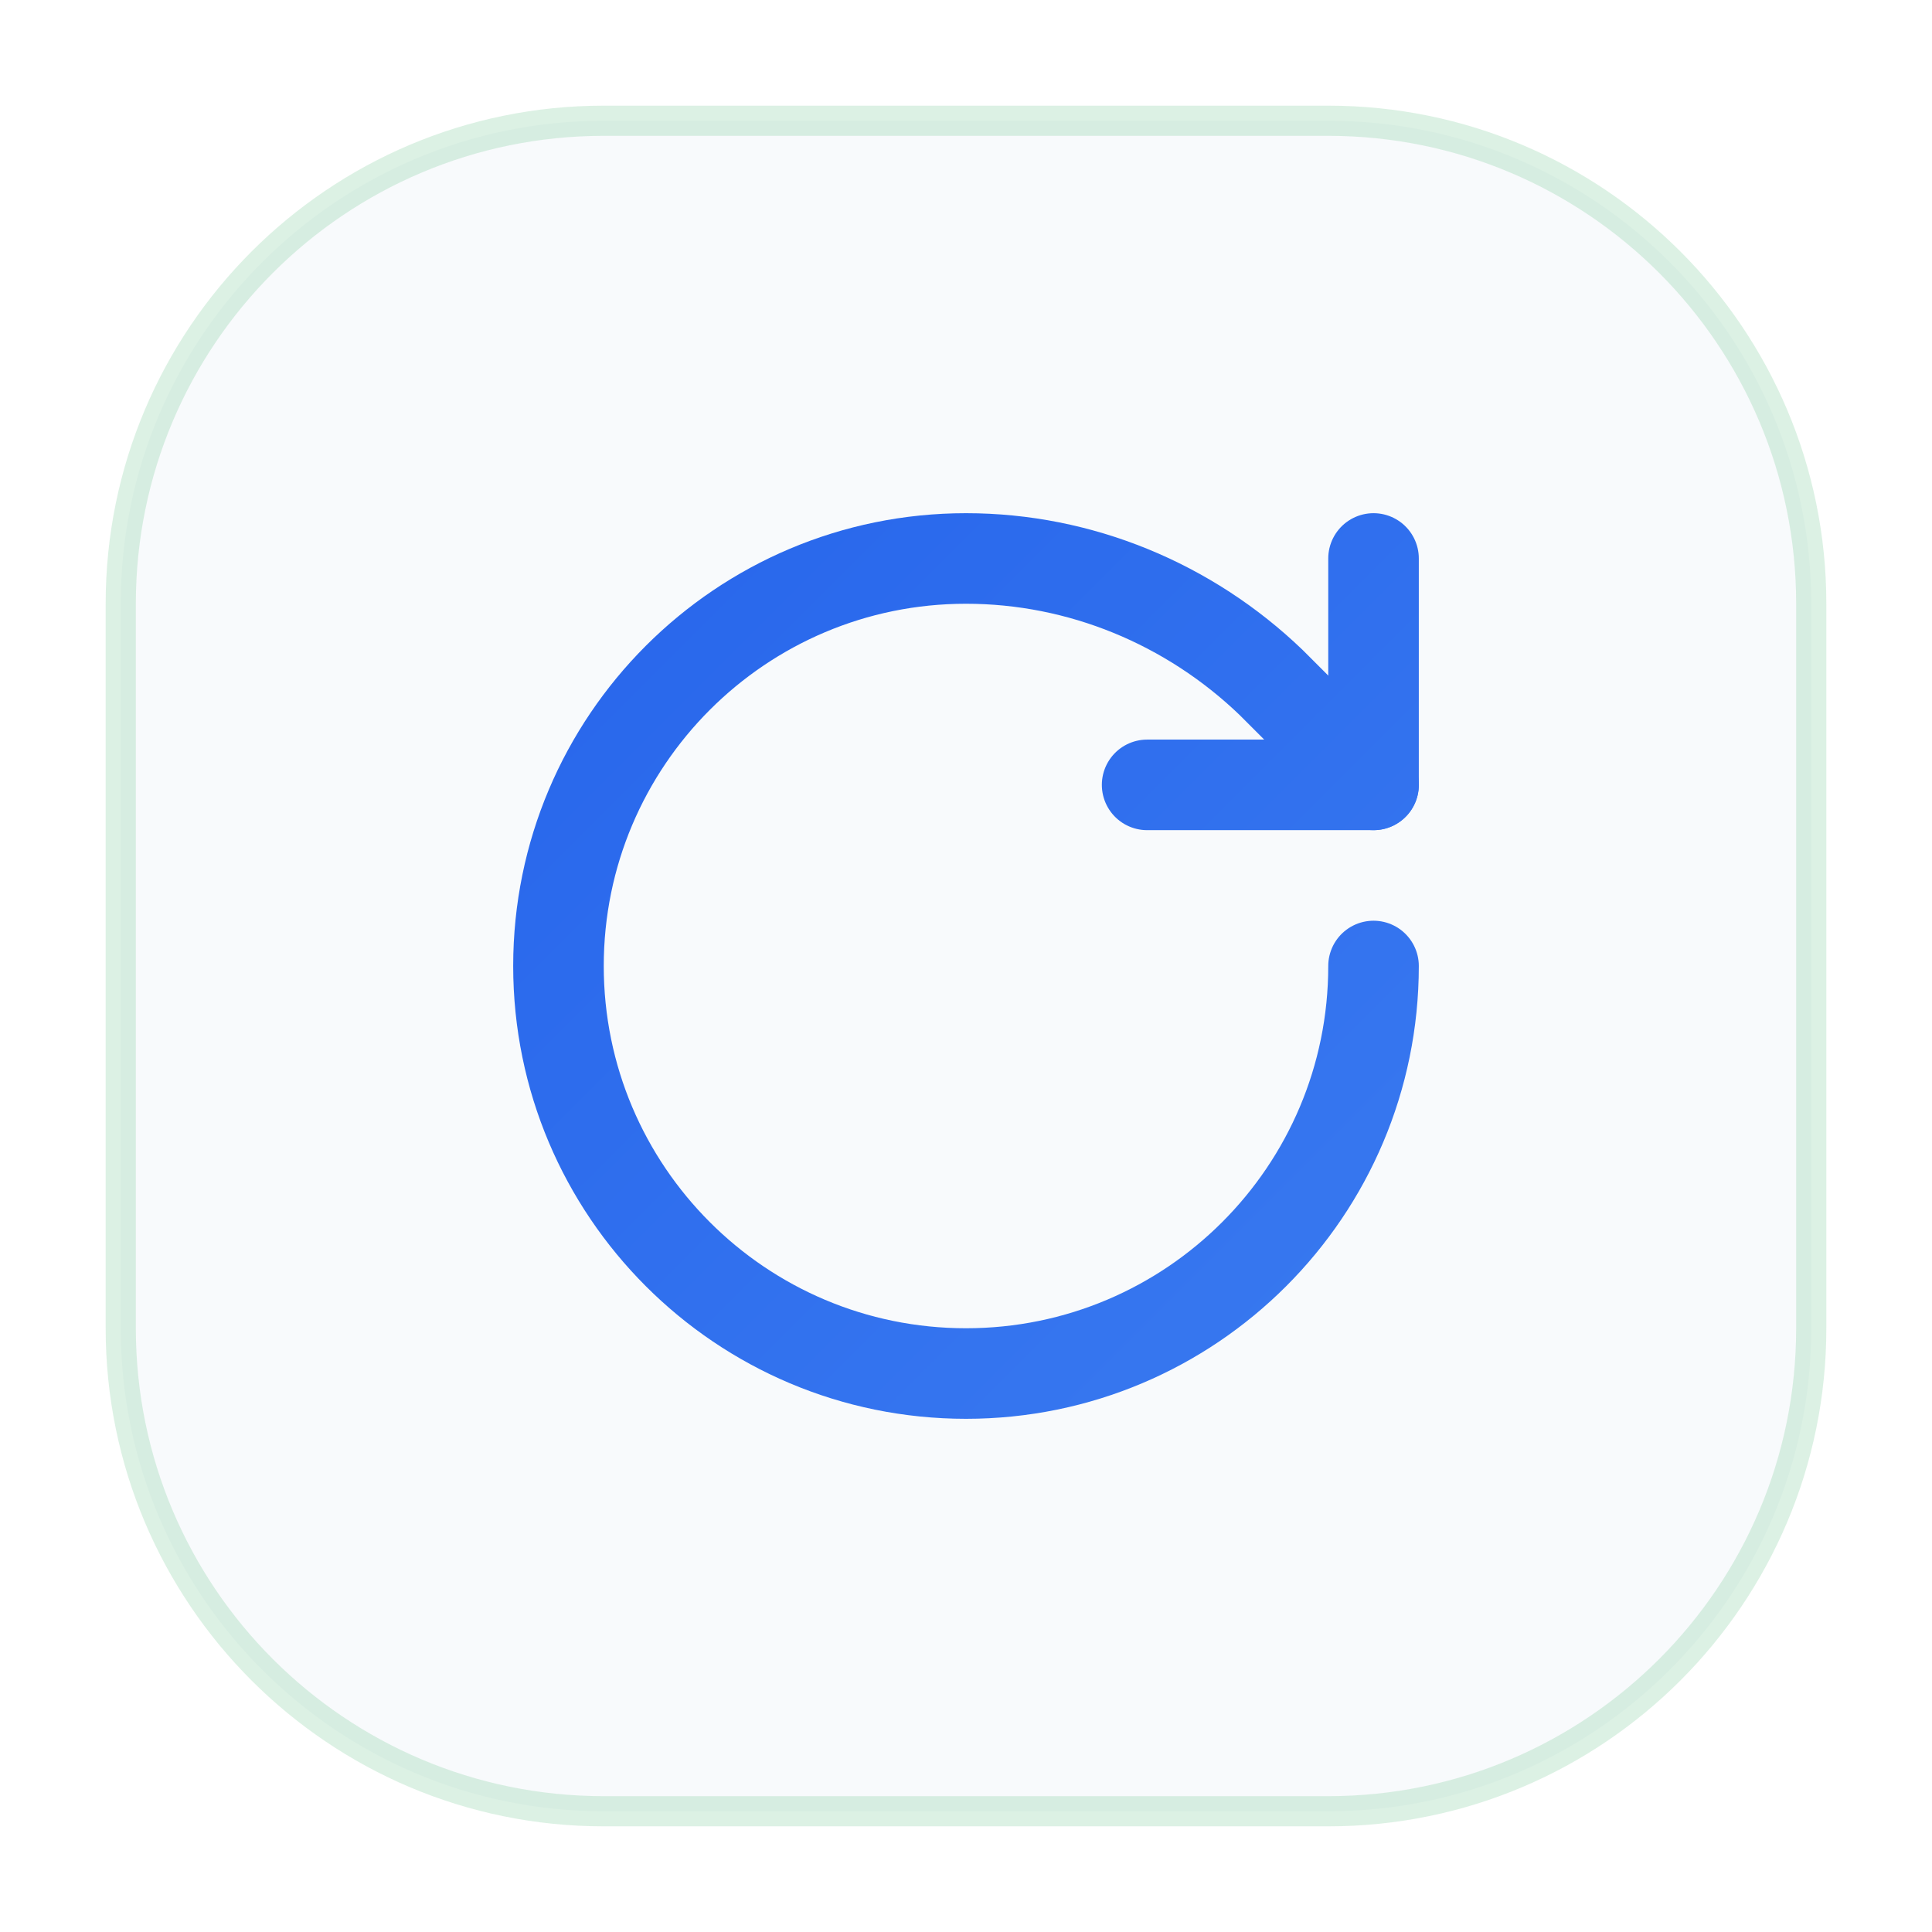
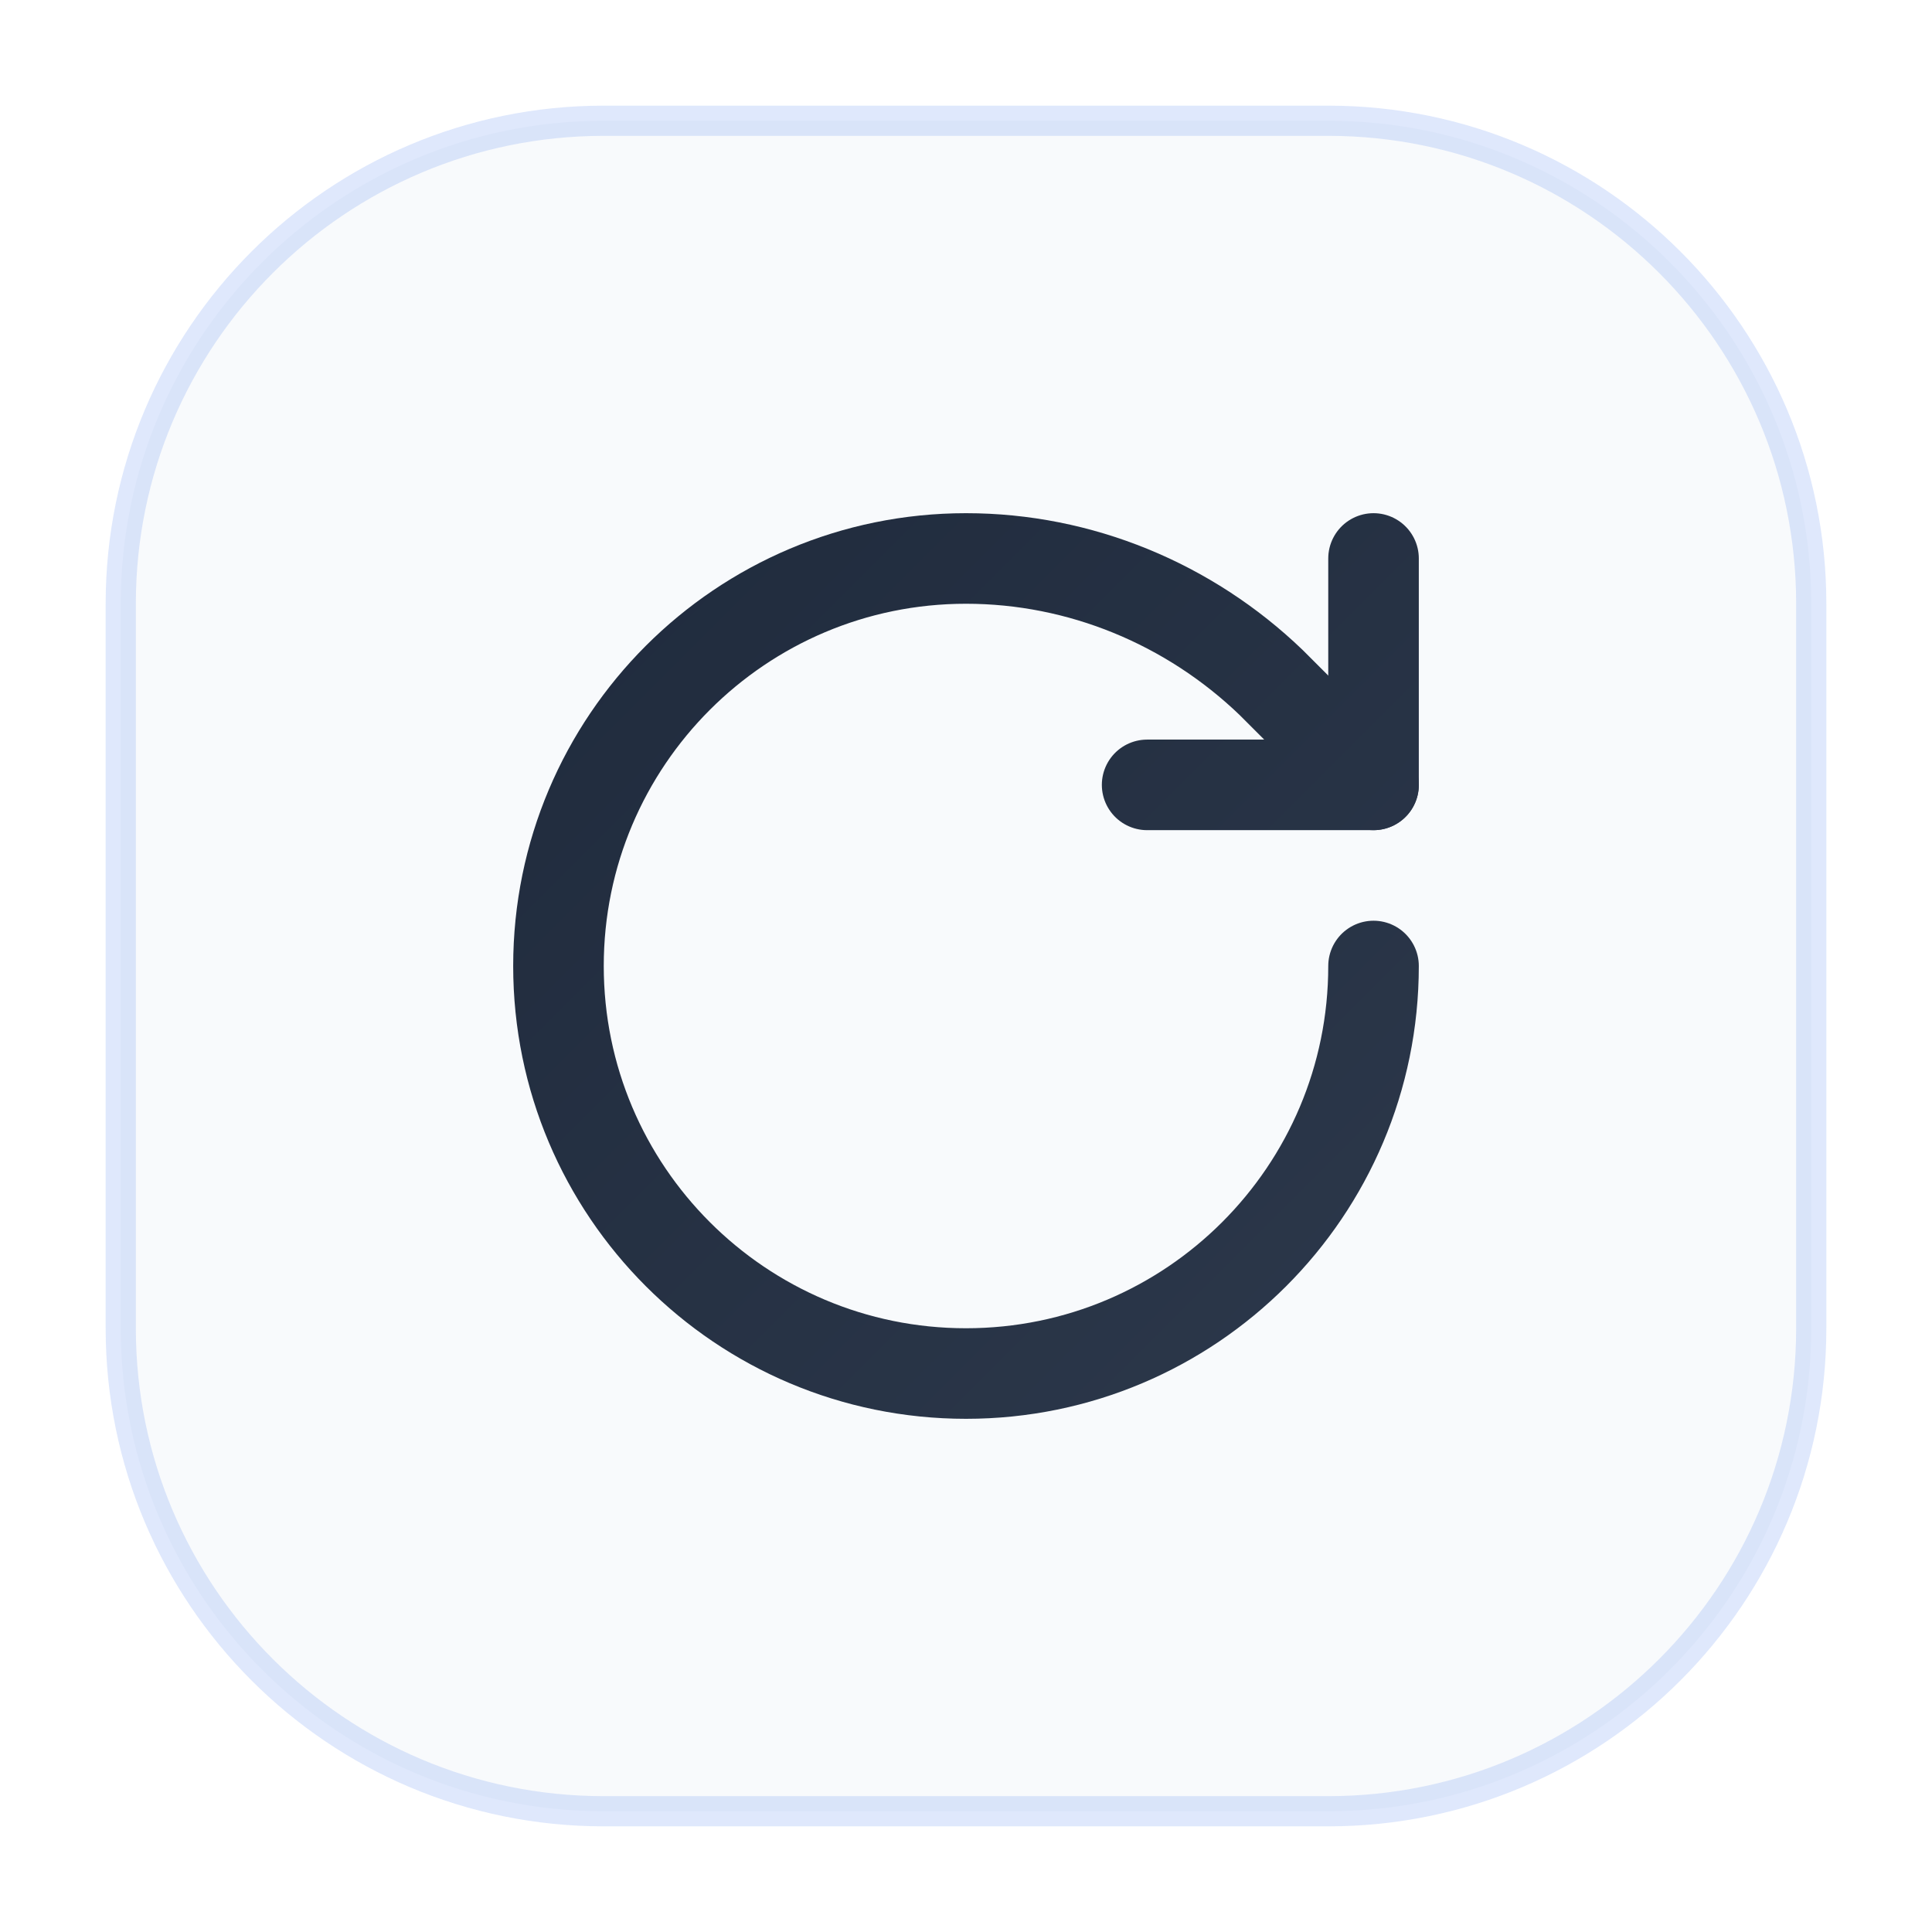
<svg xmlns="http://www.w3.org/2000/svg" viewBox="0 0 64 64" fill="none">
  <defs>
-     <linearGradient id="g109" x1="0" y1="0" x2="64" y2="64" gradientUnits="userSpaceOnUse">
-       <stop offset="0%" stop-color="#2563eb" />
-       <stop offset="100%" stop-color="#60a5fa" />
+     <linearGradient id="g106" x1="0" y1="0" x2="64" y2="64" gradientUnits="userSpaceOnUse">
+       <stop offset="0%" stop-color="#1e293b" />
+       <stop offset="100%" stop-color="#475569" />
    </linearGradient>
  </defs>
  <rect x="4" y="4" width="56" height="56" rx="16" fill="#f8fafc" />
-   <rect x="4" y="4" width="56" height="56" rx="16" fill="none" stroke="#16a34a" stroke-width="1" opacity="0.15" />
-   <g transform="translate(14,14) scale(1.5)" stroke="url(#g109)" stroke-width="2" stroke-linecap="round" stroke-linejoin="round" fill="none">
+   <rect x="4" y="4" width="56" height="56" rx="16" fill="none" stroke="#2563eb" stroke-width="1" opacity="0.15" />
+   <g transform="translate(14,14) scale(1.5)" stroke="url(#g106)" stroke-width="2" stroke-linecap="round" stroke-linejoin="round" fill="none">
    <path d="M21 12a9 9 0 1 1-9-9c2.52 0 4.93 1 6.74 2.74L21 8" />
    <path d="M21 3v5h-5" />
  </g>
</svg>
